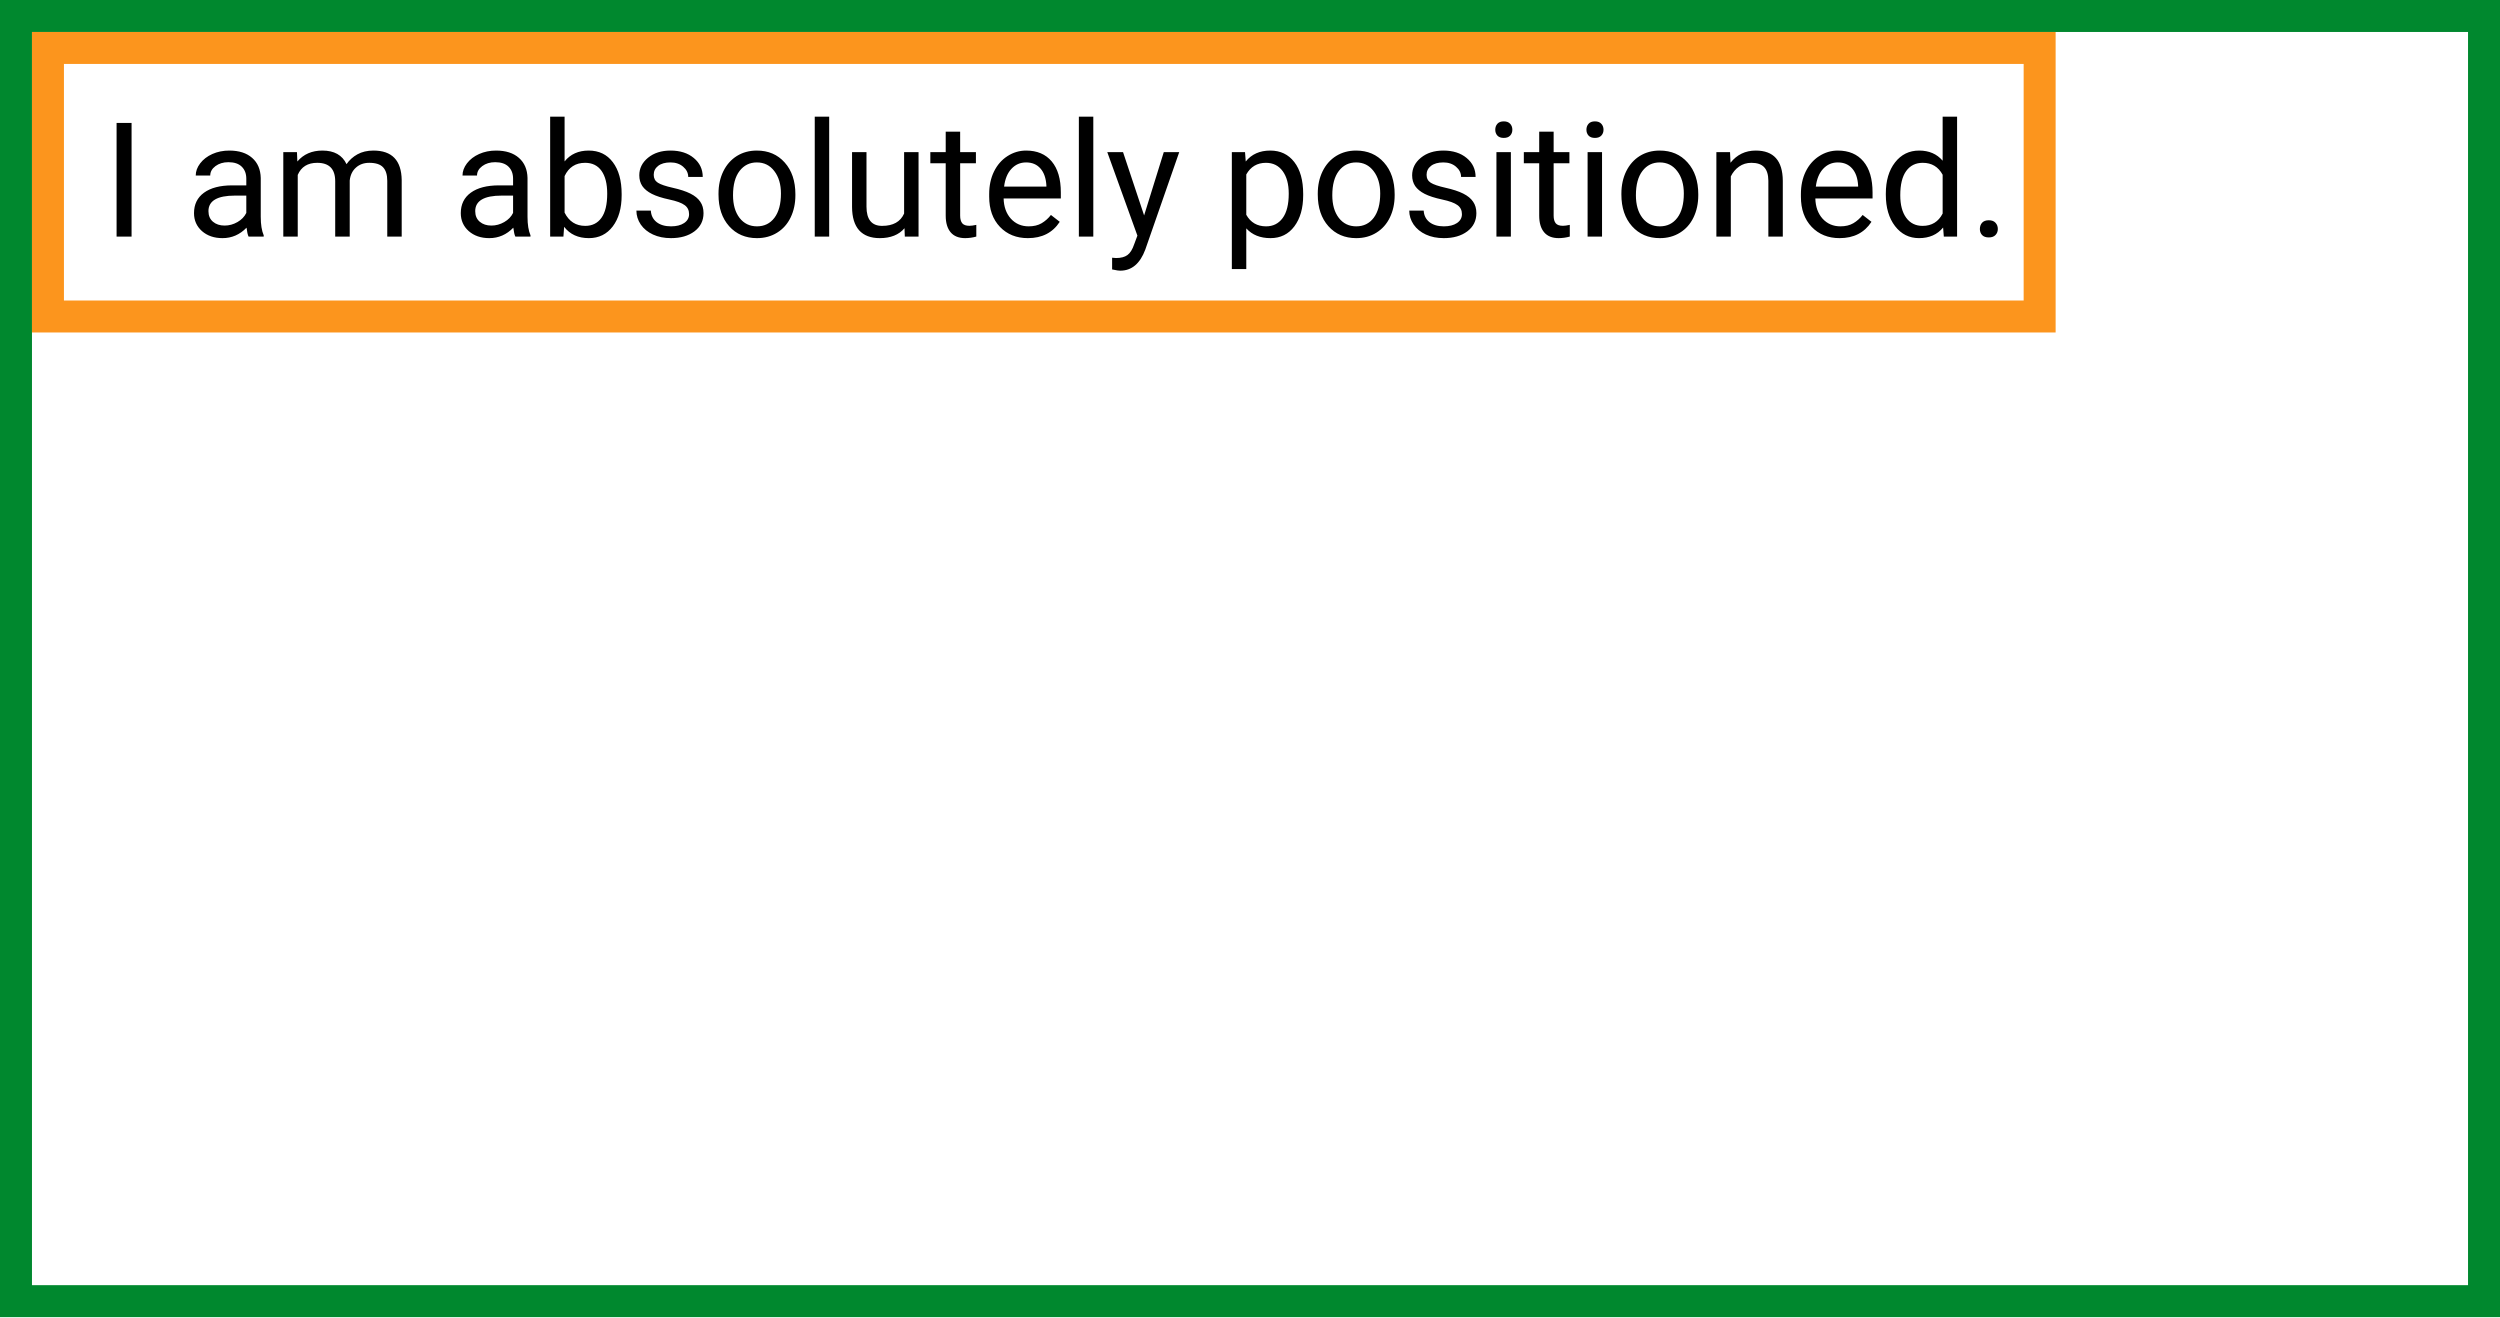
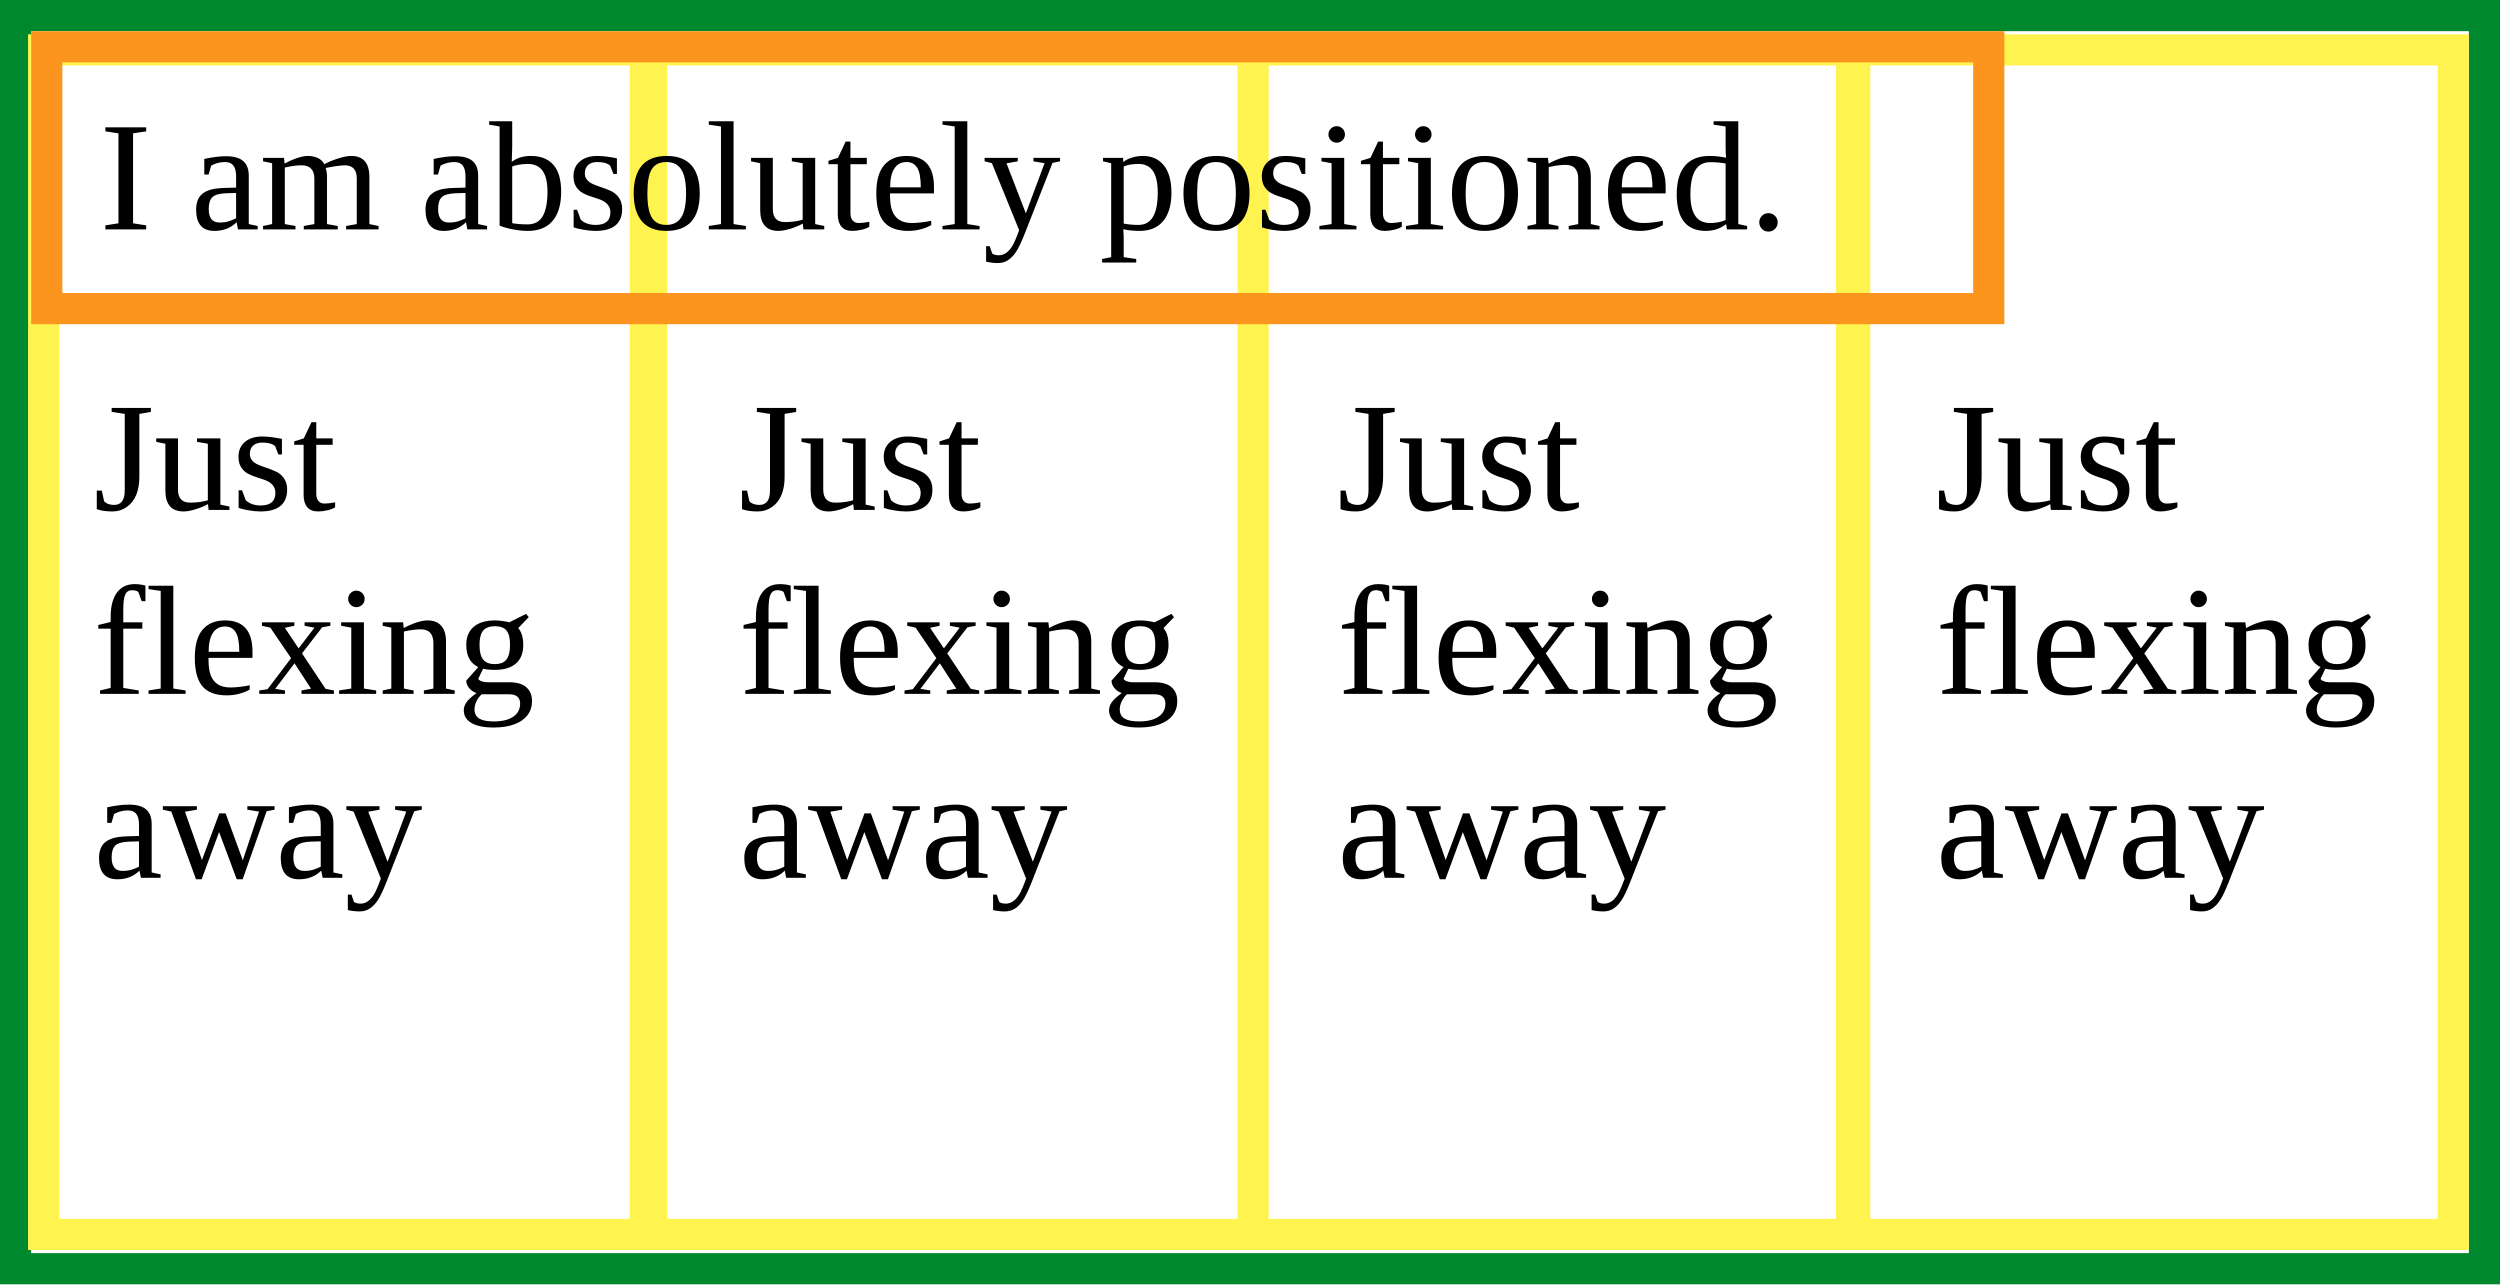
- <svg xmlns="http://www.w3.org/2000/svg" fill="none" viewBox="0 0 782 412">
-   <path stroke="#00882E" stroke-width="10" d="M5 5h772v402H5z" />
+ <svg xmlns="http://www.w3.org/2000/svg" fill="none" viewBox="0 0 802 412">
+   <path stroke="#00882E" stroke-width="10" d="M5 5h792v402H5z" />
+   <path stroke="#FFF44F" stroke-width="10" d="M14 16h193v380H14zM209 16h193v380H209zM402 16h193v380H402z" />
+   <path stroke="#FFF44F" stroke-width="10" d="M594 16h193v380H594z" />
  <path stroke="#FC951D" stroke-width="10" d="M15 15h623v84H15z" />
-   <path fill="#000" d="M41.155 74h-4.687V38.453h4.687V74zm36.597 0c-.26-.52-.472-1.449-.635-2.783-2.1 2.18-4.606 3.271-7.52 3.271-2.603 0-4.744-.732-6.42-2.197-1.66-1.481-2.49-3.353-2.49-5.615 0-2.75 1.041-4.883 3.125-6.397 2.1-1.53 5.045-2.295 8.837-2.295h4.395V55.91c0-1.579-.472-2.832-1.416-3.76-.944-.944-2.336-1.416-4.175-1.416-1.611 0-2.962.407-4.053 1.221-1.09.814-1.635 1.799-1.635 2.954h-4.541c0-1.318.464-2.588 1.391-3.808.944-1.237 2.214-2.214 3.809-2.93 1.611-.716 3.377-1.074 5.298-1.074 3.043 0 5.428.765 7.153 2.295 1.725 1.513 2.62 3.605 2.686 6.274v12.158c0 2.425.309 4.354.927 5.786V74h-4.736zm-7.495-3.442c1.416 0 2.759-.367 4.028-1.099 1.27-.732 2.19-1.685 2.759-2.856v-5.42h-3.54c-5.534 0-8.3 1.62-8.3 4.858 0 1.416.471 2.523 1.415 3.32.944.798 2.157 1.197 3.638 1.197zm22.632-22.974l.122 2.93c1.937-2.279 4.549-3.418 7.837-3.418 3.694 0 6.209 1.416 7.544 4.248.879-1.27 2.018-2.295 3.418-3.076 1.416-.782 3.084-1.172 5.004-1.172 5.795 0 8.741 3.068 8.838 9.204V74h-4.516V56.568c0-1.888-.432-3.295-1.294-4.223-.863-.944-2.311-1.416-4.346-1.416-1.676 0-3.068.504-4.175 1.513-1.106.993-1.749 2.336-1.928 4.029V74h-4.541V56.69c0-3.84-1.88-5.761-5.64-5.761-2.962 0-4.989 1.261-6.08 3.784V74h-4.516V47.584h4.273zM161.199 74c-.26-.52-.472-1.449-.635-2.783-2.099 2.18-4.606 3.271-7.519 3.271-2.604 0-4.745-.732-6.421-2.197-1.66-1.481-2.49-3.353-2.49-5.615 0-2.75 1.041-4.883 3.125-6.397 2.099-1.53 5.045-2.295 8.838-2.295h4.394V55.91c0-1.579-.472-2.832-1.416-3.76-.944-.944-2.335-1.416-4.175-1.416-1.611 0-2.962.407-4.052 1.221-1.091.814-1.636 1.799-1.636 2.954h-4.541c0-1.318.464-2.588 1.391-3.808.945-1.237 2.214-2.214 3.809-2.93 1.611-.716 3.377-1.074 5.298-1.074 3.044 0 5.428.765 7.153 2.295 1.726 1.513 2.621 3.605 2.686 6.274v12.158c0 2.425.309 4.354.928 5.786V74h-4.737zm-7.495-3.442c1.416 0 2.759-.367 4.028-1.099 1.27-.732 2.19-1.685 2.759-2.856v-5.42h-3.54c-5.534 0-8.301 1.62-8.301 4.858 0 1.416.472 2.523 1.416 3.32.944.798 2.157 1.197 3.638 1.197zm40.747-9.473c0 4.036-.928 7.283-2.783 9.741-1.856 2.442-4.346 3.662-7.471 3.662-3.336 0-5.916-1.18-7.739-3.54l-.22 3.052h-4.15V36.5h4.516v13.99c1.823-2.263 4.338-3.394 7.544-3.394 3.207 0 5.721 1.212 7.544 3.637 1.84 2.425 2.759 5.746 2.759 9.961v.391zm-4.516-.513c0-3.076-.595-5.452-1.783-7.129-1.188-1.676-2.897-2.514-5.127-2.514-2.978 0-5.118 1.383-6.421 4.15v11.426c1.384 2.767 3.541 4.15 6.47 4.15 2.165 0 3.85-.838 5.054-2.514 1.204-1.677 1.807-4.2 1.807-7.569zm25.61 6.421c0-1.22-.464-2.164-1.392-2.832-.911-.684-2.514-1.27-4.809-1.758-2.279-.488-4.094-1.074-5.445-1.758-1.334-.683-2.327-1.497-2.978-2.44-.635-.945-.952-2.068-.952-3.37 0-2.165.911-3.996 2.734-5.493 1.839-1.498 4.183-2.246 7.031-2.246 2.995 0 5.42.773 7.276 2.319 1.872 1.546 2.807 3.524 2.807 5.933h-4.541c0-1.237-.529-2.303-1.587-3.199-1.041-.895-2.36-1.342-3.955-1.342-1.644 0-2.929.358-3.857 1.074-.928.716-1.392 1.652-1.392 2.807 0 1.091.432 1.913 1.294 2.466.863.554 2.417 1.083 4.663 1.587 2.263.505 4.094 1.107 5.494 1.807 1.399.7 2.433 1.546 3.1 2.539.684.977 1.026 2.173 1.026 3.589 0 2.36-.944 4.256-2.833 5.688-1.888 1.416-4.337 2.124-7.348 2.124-2.116 0-3.988-.374-5.615-1.123-1.628-.748-2.906-1.79-3.833-3.125-.912-1.35-1.368-2.807-1.368-4.37h4.517c.081 1.514.684 2.718 1.807 3.613 1.139.88 2.636 1.319 4.492 1.319 1.709 0 3.076-.342 4.101-1.026 1.042-.7 1.563-1.627 1.563-2.783zm9.204-6.445c0-2.588.505-4.916 1.514-6.983 1.025-2.067 2.441-3.662 4.248-4.785 1.823-1.123 3.898-1.684 6.225-1.684 3.597 0 6.503 1.245 8.716 3.735 2.23 2.49 3.345 5.802 3.345 9.937v.317c0 2.572-.497 4.883-1.489 6.934-.977 2.034-2.385 3.621-4.224 4.76-1.823 1.14-3.923 1.71-6.299 1.71-3.581 0-6.486-1.246-8.716-3.736-2.213-2.49-3.32-5.786-3.32-9.888v-.317zm4.541.537c0 2.93.675 5.282 2.026 7.056 1.368 1.774 3.191 2.66 5.469 2.66 2.295 0 4.118-.894 5.469-2.685 1.351-1.806 2.026-4.33 2.026-7.568 0-2.897-.691-5.241-2.075-7.031-1.367-1.807-3.19-2.71-5.469-2.71-2.229 0-4.028.887-5.395 2.66-1.367 1.775-2.051 4.314-2.051 7.618zM259.368 74h-4.516V36.5h4.516V74zm23.56-2.612c-1.758 2.067-4.338 3.1-7.74 3.1-2.815 0-4.964-.814-6.445-2.441-1.465-1.644-2.205-4.07-2.222-7.275V47.584h4.517v17.065c0 4.004 1.628 6.006 4.883 6.006 3.45 0 5.745-1.285 6.885-3.857V47.584h4.516V74h-4.297l-.097-2.612zm17.407-30.2v6.396h4.932v3.491h-4.932v16.382c0 1.058.22 1.856.659 2.393.44.52 1.188.78 2.246.78.521 0 1.237-.097 2.149-.292V74a13.096 13.096 0 01-3.467.488c-2.018 0-3.54-.61-4.566-1.83-1.025-1.222-1.538-2.955-1.538-5.201V51.075h-4.809v-3.491h4.809v-6.397h4.517zm21.191 33.3c-3.58 0-6.494-1.172-8.74-3.515-2.246-2.36-3.369-5.51-3.369-9.449v-.83c0-2.62.496-4.956 1.489-7.007 1.009-2.067 2.409-3.678 4.199-4.834 1.807-1.171 3.76-1.757 5.86-1.757 3.434 0 6.103 1.13 8.008 3.393 1.904 2.263 2.856 5.502 2.856 9.717v1.88h-17.895c.065 2.604.822 4.712 2.27 6.323 1.465 1.595 3.32 2.393 5.567 2.393 1.595 0 2.945-.326 4.052-.977a10.194 10.194 0 002.906-2.588l2.758 2.149c-2.213 3.401-5.534 5.102-9.961 5.102zm-.561-23.681c-1.823 0-3.353.667-4.59 2.002-1.237 1.318-2.002 3.173-2.295 5.566h13.232v-.342c-.13-2.295-.748-4.069-1.855-5.322-1.107-1.27-2.604-1.904-4.492-1.904zM341.985 74h-4.516V36.5h4.516V74zm15.894-6.616l6.152-19.8h4.834l-10.62 30.493c-1.644 4.395-4.256 6.592-7.837 6.592l-.854-.073-1.685-.318v-3.662l1.221.098c1.53 0 2.718-.31 3.564-.928.863-.618 1.571-1.75 2.124-3.393l1.001-2.686-9.424-26.123h4.932l6.592 19.8zm49.756-6.299c0 4.02-.92 7.26-2.759 9.717-1.839 2.457-4.329 3.686-7.471 3.686-3.206 0-5.729-1.017-7.568-3.052v12.72h-4.517V47.584h4.126l.22 2.93c1.839-2.279 4.395-3.418 7.666-3.418 3.174 0 5.68 1.196 7.52 3.589 1.855 2.392 2.783 5.72 2.783 9.985v.415zm-4.517-.513c0-2.978-.635-5.33-1.904-7.055-1.27-1.726-3.011-2.588-5.225-2.588-2.734 0-4.785 1.212-6.152 3.637V67.19c1.351 2.408 3.418 3.613 6.201 3.613 2.165 0 3.882-.855 5.151-2.564 1.286-1.725 1.929-4.28 1.929-7.666zm9.082-.024c0-2.588.505-4.916 1.514-6.983 1.025-2.067 2.441-3.662 4.248-4.785 1.823-1.123 3.898-1.684 6.226-1.684 3.597 0 6.502 1.245 8.715 3.735 2.23 2.49 3.345 5.802 3.345 9.937v.317c0 2.572-.496 4.883-1.489 6.934-.977 2.034-2.385 3.621-4.224 4.76-1.823 1.14-3.922 1.71-6.299 1.71-3.58 0-6.486-1.246-8.715-3.736-2.214-2.49-3.321-5.786-3.321-9.888v-.317zm4.541.537c0 2.93.676 5.282 2.027 7.056 1.367 1.774 3.19 2.66 5.468 2.66 2.295 0 4.118-.894 5.469-2.685 1.351-1.806 2.026-4.33 2.026-7.568 0-2.897-.691-5.241-2.075-7.031-1.367-1.807-3.19-2.71-5.468-2.71-2.23 0-4.029.887-5.396 2.66-1.367 1.775-2.051 4.314-2.051 7.618zm40.552 5.908c0-1.22-.464-2.164-1.392-2.832-.911-.684-2.514-1.27-4.809-1.758-2.279-.488-4.094-1.074-5.445-1.758-1.334-.683-2.327-1.497-2.978-2.44-.635-.945-.952-2.068-.952-3.37 0-2.165.911-3.996 2.734-5.493 1.839-1.498 4.183-2.246 7.031-2.246 2.995 0 5.42.773 7.276 2.319 1.872 1.546 2.807 3.524 2.807 5.933h-4.541c0-1.237-.529-2.303-1.586-3.199-1.042-.895-2.361-1.342-3.956-1.342-1.643 0-2.929.358-3.857 1.074-.928.716-1.392 1.652-1.392 2.807 0 1.091.432 1.913 1.294 2.466.863.554 2.417 1.083 4.663 1.587 2.263.505 4.094 1.107 5.494 1.807 1.399.7 2.433 1.546 3.1 2.539.684.977 1.026 2.173 1.026 3.589 0 2.36-.944 4.256-2.832 5.688-1.888 1.416-4.338 2.124-7.349 2.124-2.116 0-3.988-.374-5.615-1.123-1.628-.748-2.906-1.79-3.833-3.125-.912-1.35-1.368-2.807-1.368-4.37h4.517c.081 1.514.684 2.718 1.807 3.613 1.139.88 2.636 1.319 4.492 1.319 1.709 0 3.076-.342 4.101-1.026 1.042-.7 1.563-1.627 1.563-2.783zM472.601 74h-4.517V47.584h4.517V74zm-4.883-33.423c0-.732.22-1.35.659-1.855.456-.505 1.123-.757 2.002-.757.879 0 1.546.252 2.002.757.456.504.683 1.123.683 1.855 0 .733-.227 1.343-.683 1.831-.456.489-1.123.733-2.002.733-.879 0-1.546-.244-2.002-.733-.439-.488-.659-1.098-.659-1.83zm18.261.61v6.397h4.932v3.491h-4.932v16.382c0 1.058.22 1.856.66 2.393.439.52 1.188.78 2.246.78.521 0 1.237-.097 2.148-.292V74a13.096 13.096 0 01-3.467.488c-2.018 0-3.54-.61-4.565-1.83-1.025-1.222-1.538-2.955-1.538-5.201V51.075h-4.81v-3.491h4.81v-6.397h4.516zM501.116 74H496.6V47.584h4.516V74zm-4.883-33.423c0-.732.22-1.35.66-1.855.455-.505 1.123-.757 2.002-.757.878 0 1.546.252 2.001.757.456.504.684 1.123.684 1.855 0 .733-.228 1.343-.684 1.831-.455.489-1.123.733-2.001.733-.879 0-1.547-.244-2.002-.733-.44-.488-.66-1.098-.66-1.83zm10.938 19.97c0-2.587.504-4.914 1.514-6.982 1.025-2.067 2.441-3.662 4.248-4.785 1.823-1.123 3.898-1.684 6.225-1.684 3.597 0 6.502 1.245 8.716 3.735 2.23 2.49 3.345 5.802 3.345 9.937v.317c0 2.572-.497 4.883-1.49 6.934-.976 2.034-2.384 3.621-4.223 4.76-1.823 1.14-3.923 1.71-6.299 1.71-3.581 0-6.486-1.246-8.716-3.736-2.213-2.49-3.32-5.786-3.32-9.888v-.317zm4.541.538c0 2.93.675 5.282 2.026 7.056 1.367 1.774 3.19 2.66 5.469 2.66 2.295 0 4.118-.894 5.469-2.685 1.351-1.806 2.026-4.33 2.026-7.568 0-2.897-.692-5.241-2.075-7.031-1.367-1.807-3.19-2.71-5.469-2.71-2.23 0-4.028.887-5.395 2.66-1.367 1.775-2.051 4.314-2.051 7.618zm29.443-13.501l.147 3.32c2.018-2.539 4.655-3.808 7.91-3.808 5.583 0 8.398 3.15 8.447 9.448V74h-4.516V56.52c-.017-1.905-.456-3.313-1.319-4.224-.846-.912-2.173-1.367-3.979-1.367-1.465 0-2.751.39-3.858 1.172-1.106.78-1.969 1.806-2.588 3.076V74h-4.516V47.584h4.272zm34.278 26.904c-3.581 0-6.495-1.172-8.741-3.515-2.246-2.36-3.369-5.51-3.369-9.449v-.83c0-2.62.497-4.956 1.489-7.007 1.01-2.067 2.409-3.678 4.2-4.834 1.806-1.171 3.759-1.757 5.859-1.757 3.434 0 6.104 1.13 8.008 3.393 1.904 2.263 2.856 5.502 2.856 9.717v1.88H567.84c.065 2.604.822 4.712 2.27 6.323 1.465 1.595 3.321 2.393 5.567 2.393 1.595 0 2.946-.326 4.052-.977a10.181 10.181 0 002.906-2.588l2.759 2.149c-2.214 3.401-5.534 5.102-9.961 5.102zm-.562-23.681c-1.823 0-3.353.667-4.59 2.002-1.237 1.318-2.002 3.173-2.295 5.566h13.233v-.342c-.13-2.295-.749-4.069-1.856-5.322-1.106-1.27-2.604-1.904-4.492-1.904zm15.015 9.765c0-4.053.96-7.308 2.881-9.765 1.92-2.474 4.435-3.711 7.544-3.711 3.092 0 5.542 1.058 7.348 3.174V36.5h4.517V74h-4.151l-.219-2.832c-1.807 2.213-4.322 3.32-7.544 3.32-3.06 0-5.559-1.253-7.495-3.76-1.921-2.506-2.881-5.777-2.881-9.814v-.342zm4.516.513c0 2.995.619 5.339 1.856 7.031 1.237 1.693 2.946 2.54 5.127 2.54 2.864 0 4.956-1.287 6.274-3.858V54.664c-1.351-2.49-3.426-3.735-6.225-3.735-2.214 0-3.939.854-5.176 2.563-1.237 1.71-1.856 4.24-1.856 7.593zm24.903 10.547c0-.781.228-1.433.683-1.953.472-.521 1.172-.782 2.1-.782.928 0 1.627.26 2.1.782.488.52.732 1.172.732 1.953 0 .748-.244 1.375-.732 1.88-.473.504-1.172.757-2.1.757-.928 0-1.628-.253-2.1-.757-.455-.505-.683-1.132-.683-1.88z" />
+   <text fill="#000" font-size="50" letter-spacing="0em" style="white-space:pre">
+     <tspan x="32" y="73.59">I am absolutely positioned.</tspan>
+   </text>
+   <text fill="#000" font-size="50" letter-spacing="0em" style="white-space:pre">
+     <tspan x="30" y="163.59">Just </tspan>
+     <tspan x="30" y="222.59">flexing </tspan>
+     <tspan x="30" y="281.59">away</tspan>
+   </text>
+   <text fill="#000" font-size="50" letter-spacing="0em" style="white-space:pre">
+     <tspan x="621" y="163.59">Just </tspan>
+     <tspan x="621" y="222.59">flexing </tspan>
+     <tspan x="621" y="281.59">away</tspan>
+   </text>
+   <text fill="#000" font-size="50" letter-spacing="0em" style="white-space:pre">
+     <tspan x="429" y="163.59">Just </tspan>
+     <tspan x="429" y="222.59">flexing </tspan>
+     <tspan x="429" y="281.59">away</tspan>
+   </text>
+   <text fill="#000" font-size="50" letter-spacing="0em" style="white-space:pre">
+     <tspan x="237" y="163.59">Just </tspan>
+     <tspan x="237" y="222.59">flexing </tspan>
+     <tspan x="237" y="281.59">away</tspan>
+   </text>
</svg>
